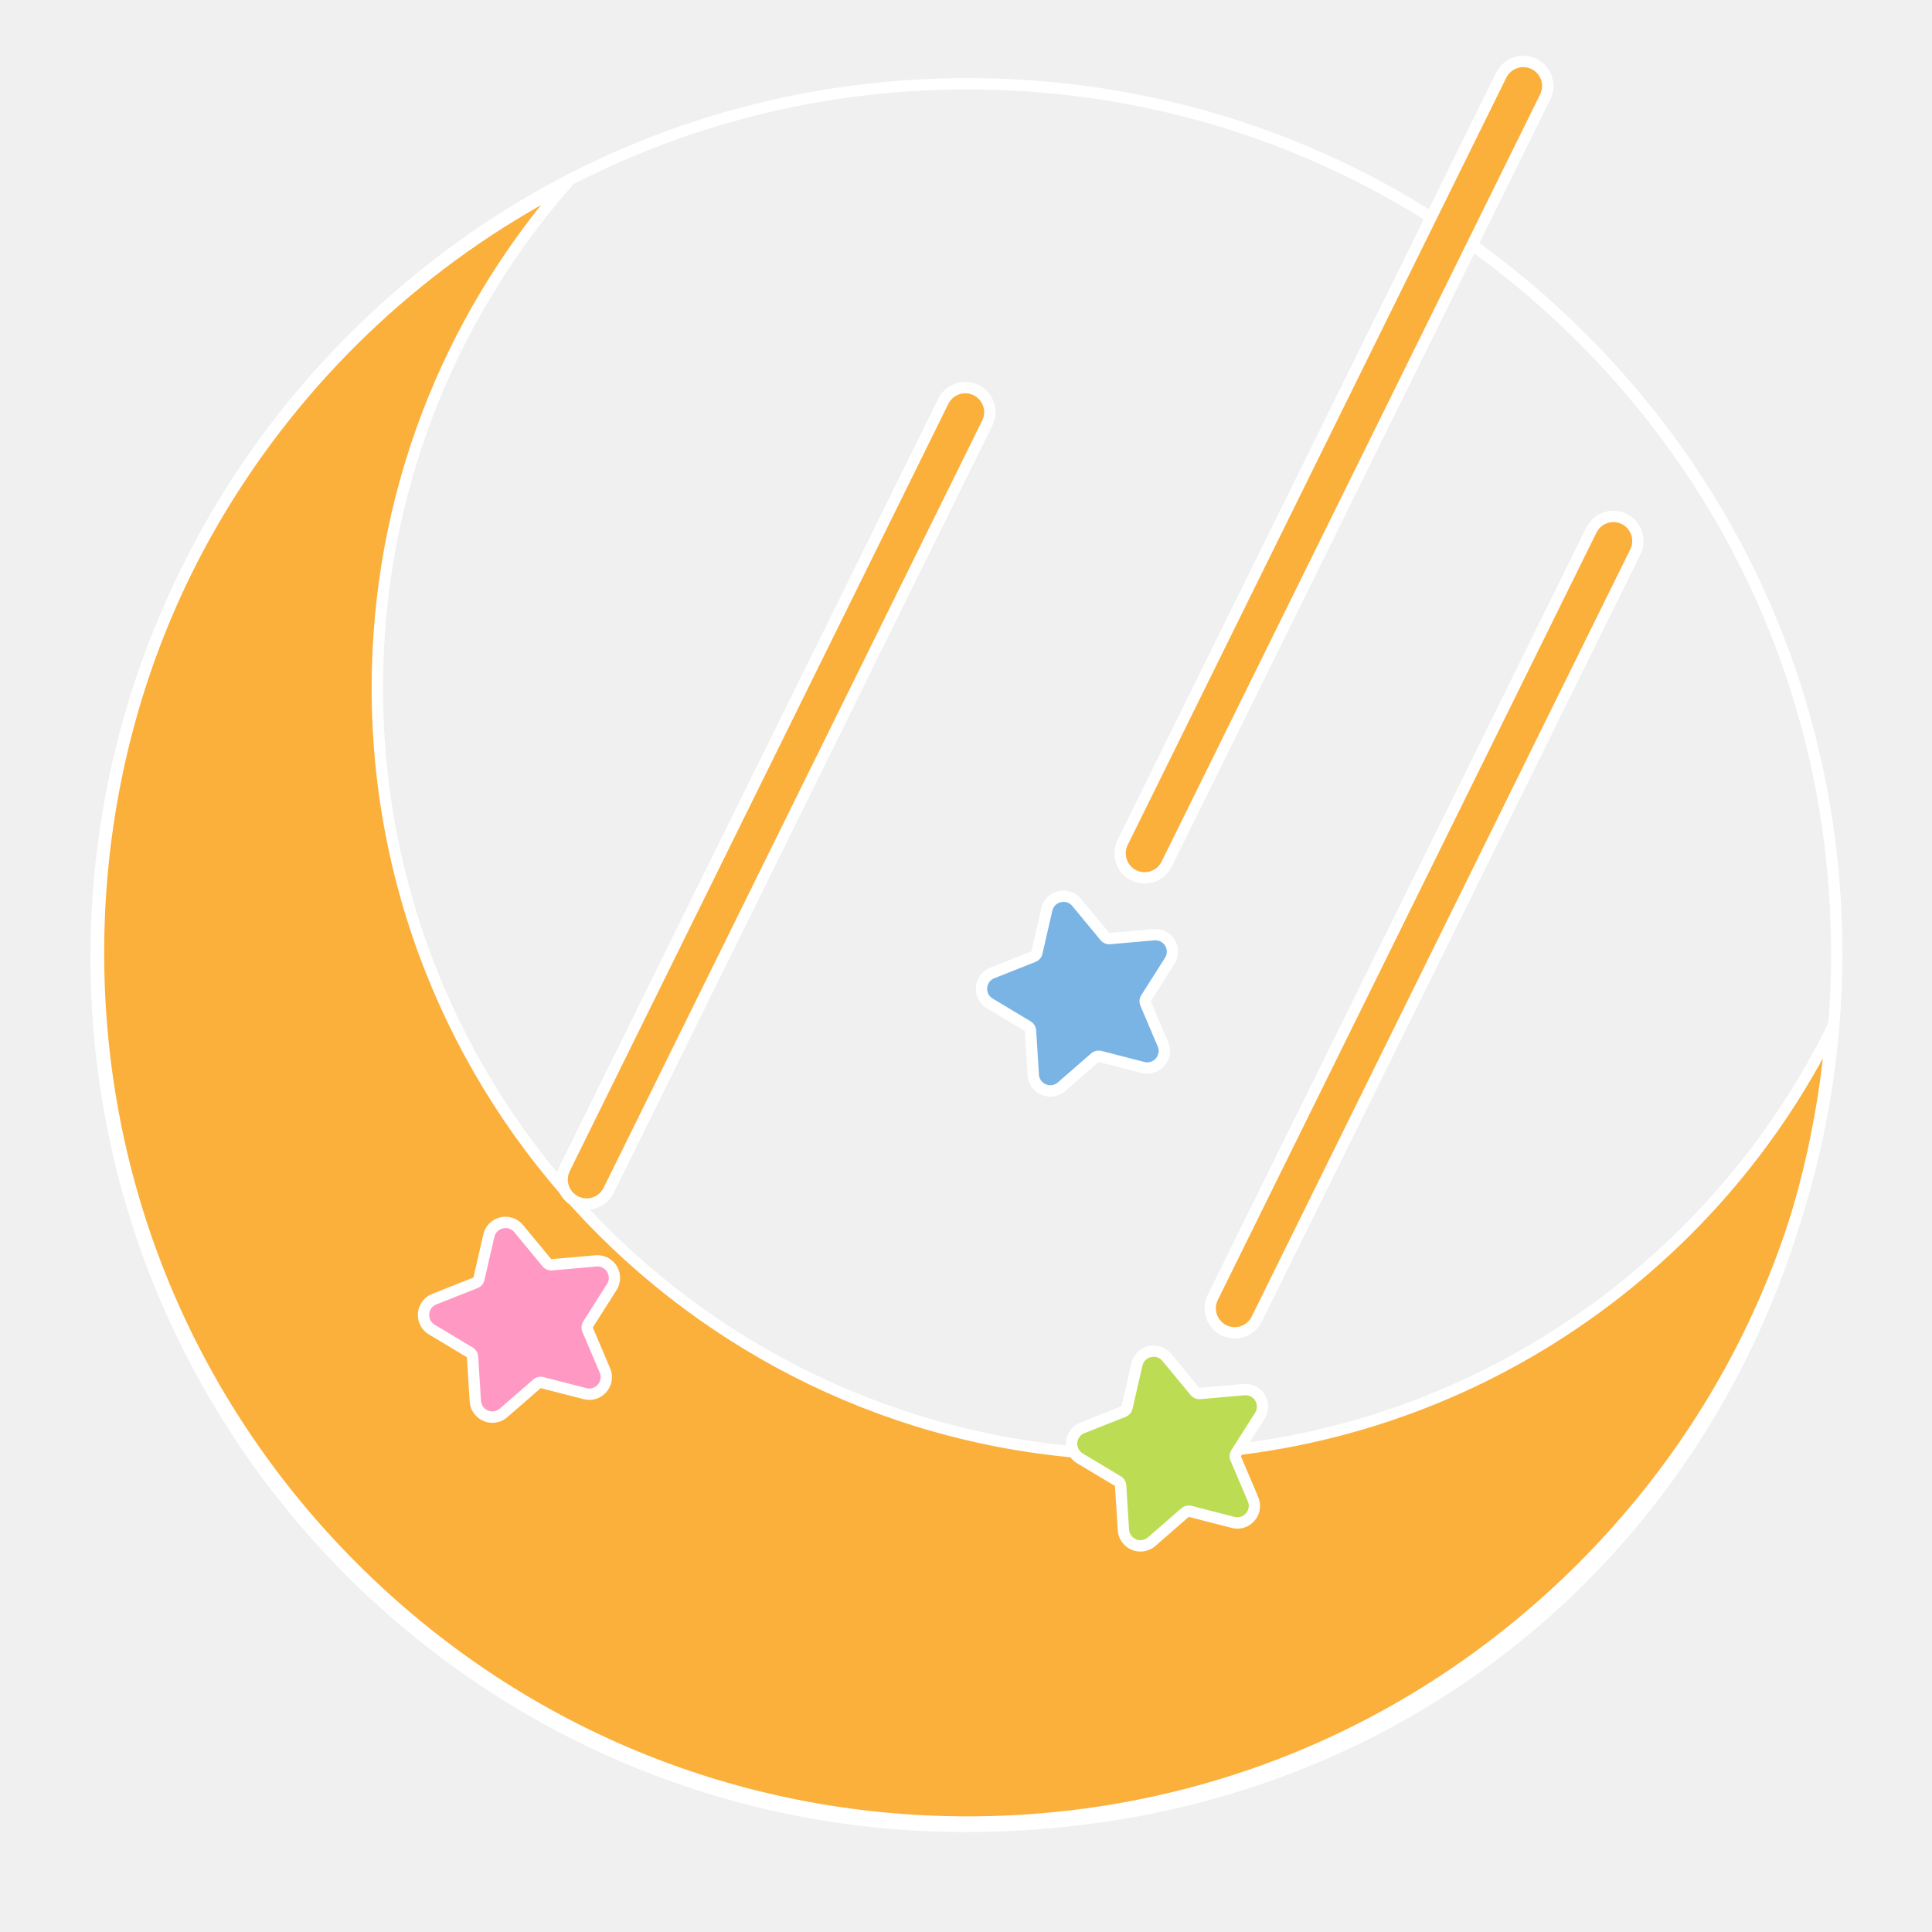
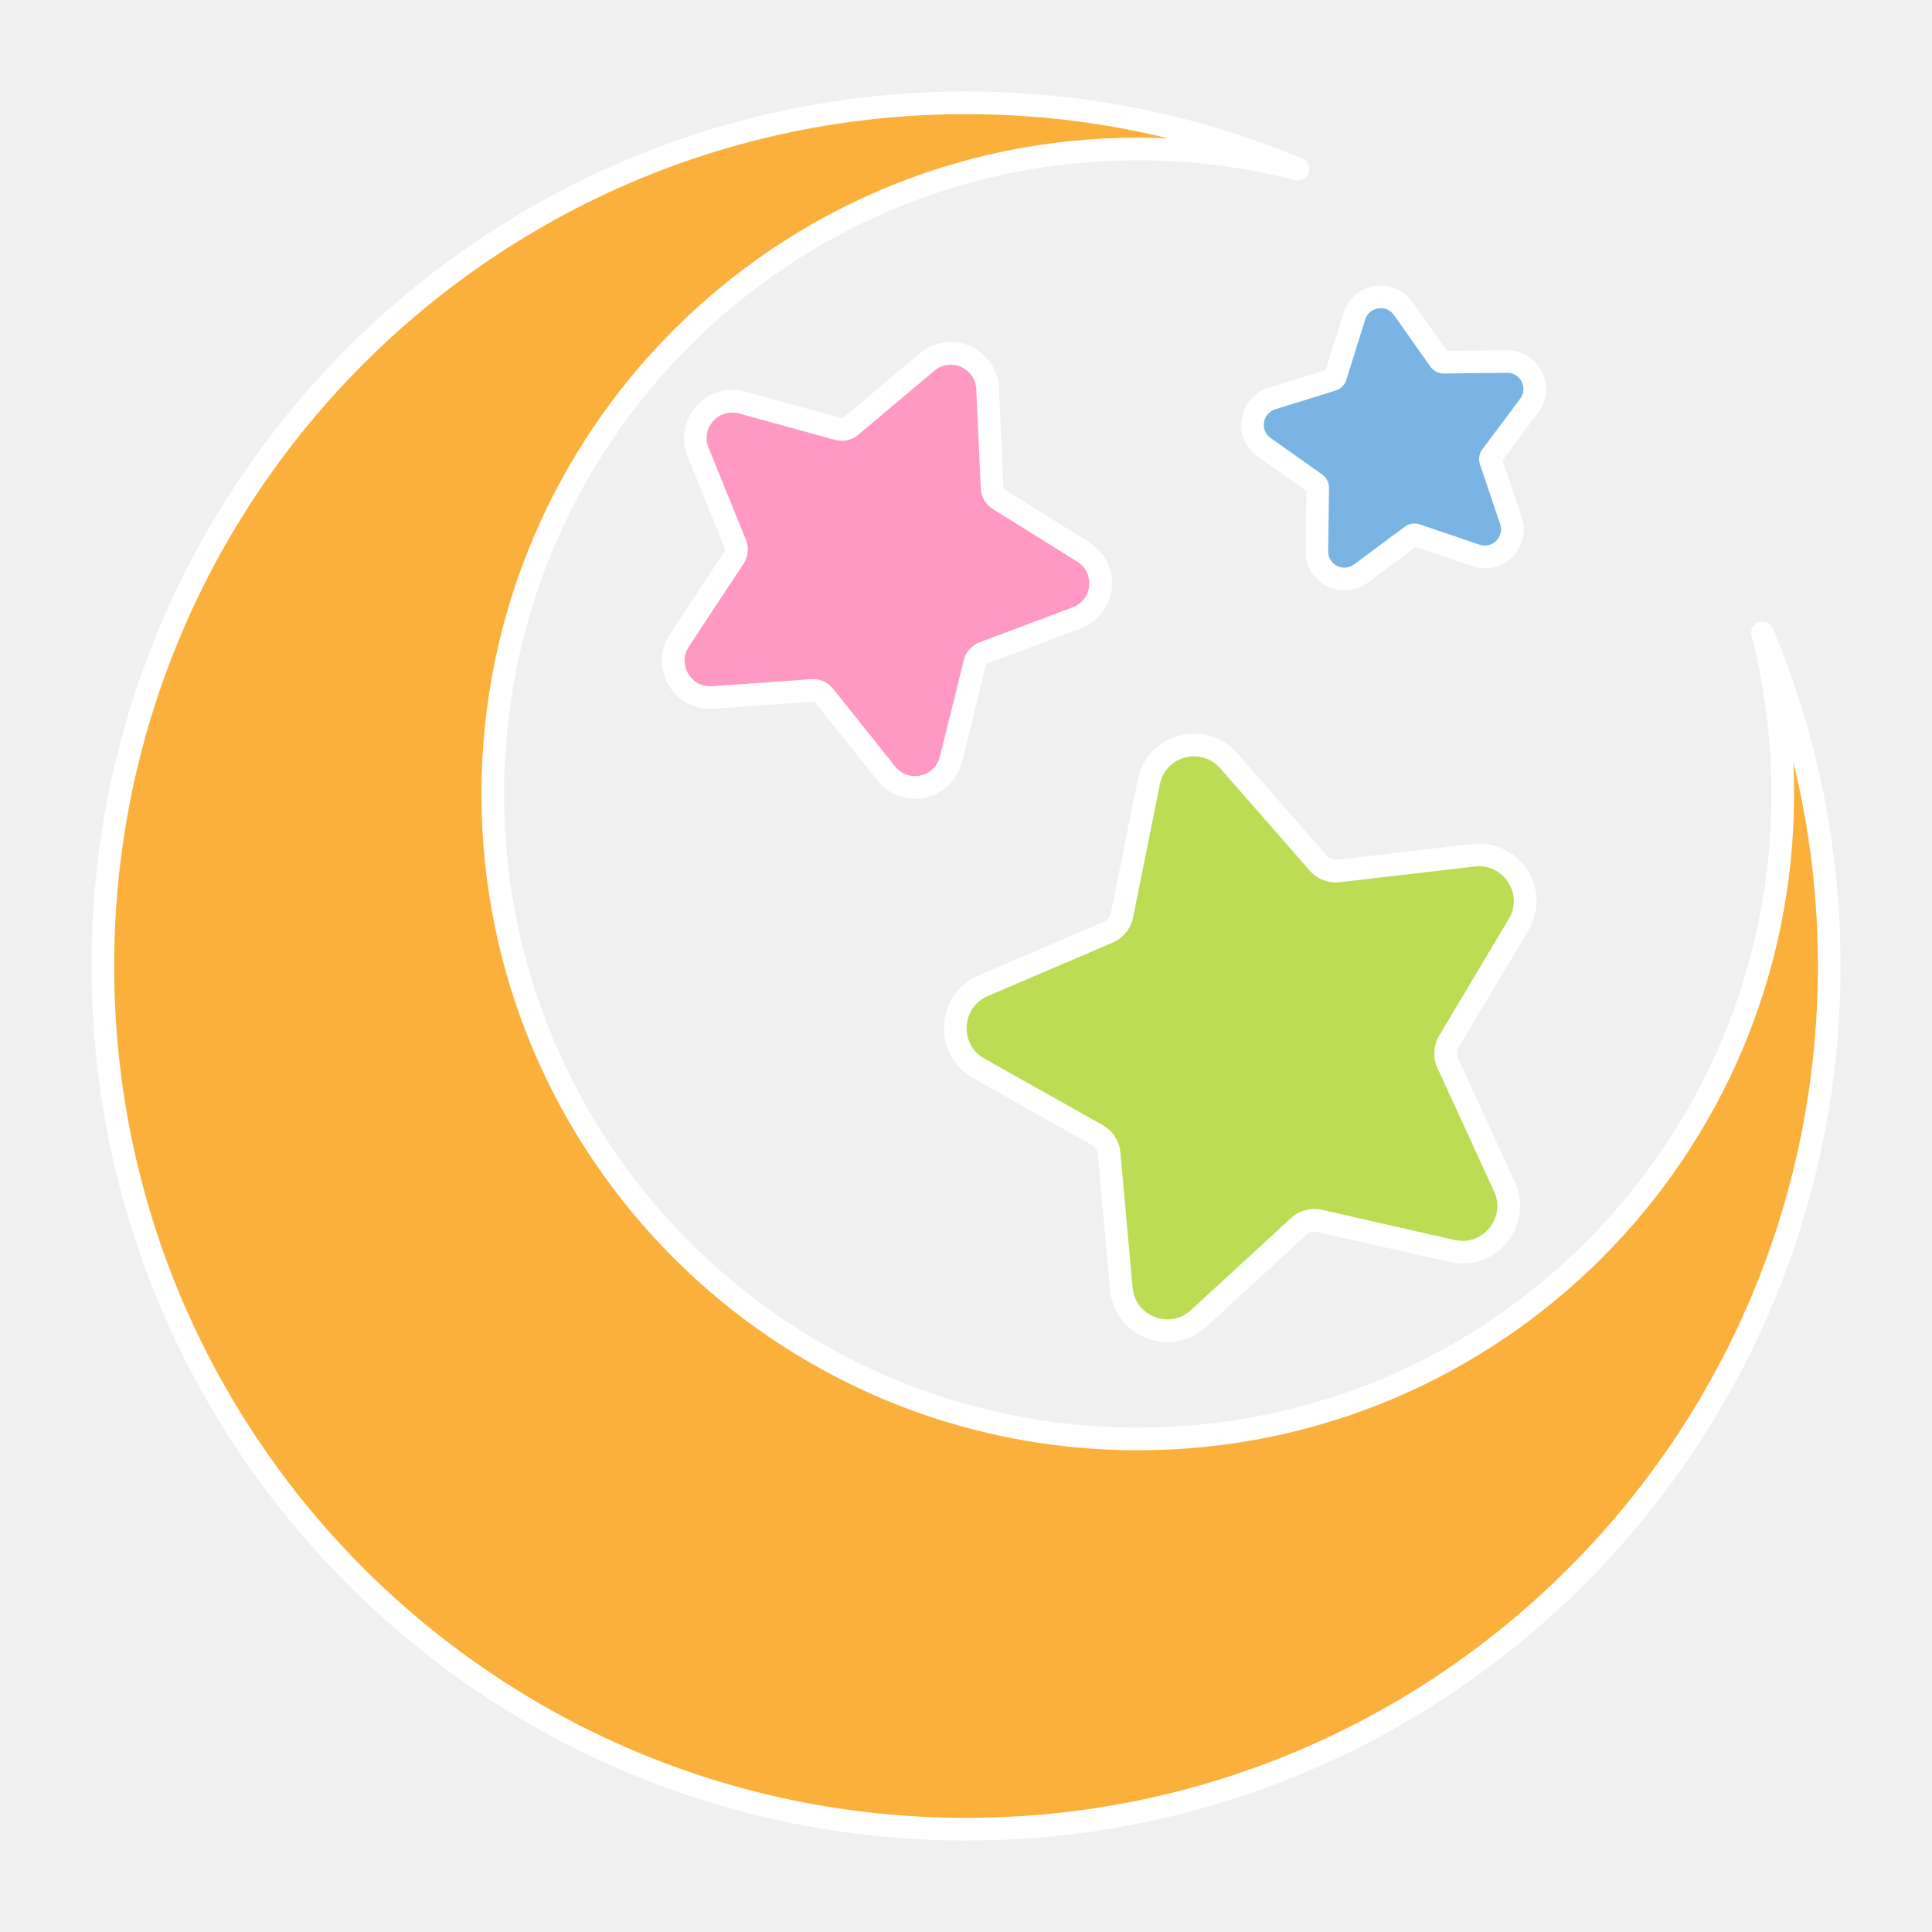
- <svg xmlns="http://www.w3.org/2000/svg" id="b" viewBox="0 0 512 512">
+ <svg xmlns="http://www.w3.org/2000/svg" id="d" viewBox="0 0 512 512">
  <defs>
-     <style>.e{stroke:#fff}.e,.f{fill:none;stroke-miterlimit:10}.g{fill:#fff}.e,.f{stroke-width:16px;stroke-linecap:round}.f{stroke:#fbb03b;stroke-width:10px}</style>
+     <style>.g{fill:#fff}</style>
  </defs>
-   <path d="M303.3 385.62c-112.29 0-203.31-91.03-203.31-203.31 0-50.85 18.67-97.35 49.53-133C75.81 87.73 25.48 164.82 25.48 253.68c0 127.21 103.12 230.33 230.32 230.33s219.74-92.88 229.52-211.07C452 339.74 383.01 385.63 303.29 385.63Z" style="fill:#fbb03b" />
-   <path d="M303.3 385.62c-112.29 0-203.31-91.03-203.31-203.31 0-50.85 18.67-97.35 49.53-133C75.81 87.73 25.48 164.82 25.48 253.68c0 127.21 103.12 230.33 230.32 230.33s219.74-92.88 229.52-211.07C452 339.74 383.01 385.63 303.29 385.63Z" style="fill:none;stroke-miterlimit:10;stroke:#fff;stroke-width:3px" />
-   <path d="M256.43 484.35c-61.92 0-120.14-24.11-163.92-67.9s-67.9-102-67.9-163.92S48.72 132.39 92.51 88.6c43.79-43.79 102-67.9 163.92-67.9s120.14 24.11 163.92 67.9c43.79 43.79 67.9 102 67.9 163.93s-24.11 120.14-67.9 163.93-102 67.9-163.92 67.9Zm0-460.65c-61.12 0-118.58 23.8-161.8 67.02-43.22 43.22-67.02 100.68-67.02 161.81s23.8 118.58 67.02 161.8c43.22 43.22 100.68 67.02 161.8 67.02s118.58-23.8 161.8-67.02c43.22-43.22 67.02-100.68 67.02-161.8s-23.8-118.58-67.02-161.8c-43.22-43.22-100.68-67.02-161.8-67.02Z" class="g" />
-   <path d="M130.51 375.54c-2.39 0-4.38-1.86-4.52-4.24l-.73-11.71c-.03-.5-.3-.95-.73-1.21l-10.07-6.04a4.485 4.485 0 0 1-2.18-4.24 4.484 4.484 0 0 1 2.84-3.83l10.91-4.32c.46-.18.81-.58.92-1.07l2.63-11.44a4.51 4.51 0 0 1 4.42-3.51c1.34 0 2.6.6 3.47 1.64l7.48 9.05c.29.35.71.55 1.17.55h.13l11.69-1.03c.14-.01.28-.02.41-.02 1.64 0 3.15.9 3.94 2.35.8 1.46.75 3.18-.15 4.59l-6.29 9.91c-.27.42-.31.95-.12 1.41l4.59 10.8c.6 1.4.45 2.99-.38 4.25a4.489 4.489 0 0 1-3.75 2.04c-.38 0-.77-.05-1.14-.15l-11.37-2.92a1.482 1.482 0 0 0-1.37.32l-8.85 7.71c-.84.73-1.86 1.12-2.95 1.12Z" style="fill:#ff99c3" />
-   <path d="M133.99 325.44c.84 0 1.69.35 2.31 1.1l7.48 9.05c.58.7 1.43 1.09 2.32 1.09.09 0 .18 0 .27-.01l11.69-1.03c.09 0 .19-.01.28-.01 2.33 0 3.82 2.6 2.53 4.63l-6.29 9.91c-.53.84-.62 1.88-.23 2.8l4.59 10.8c.87 2.05-.69 4.2-2.76 4.2-.25 0-.51-.03-.77-.1l-11.37-2.92c-.25-.06-.5-.1-.75-.1-.72 0-1.43.26-1.98.74l-8.85 7.71c-.59.51-1.29.75-1.97.75-1.49 0-2.92-1.12-3.03-2.83l-.73-11.71c-.06-.99-.61-1.89-1.46-2.4l-10.07-6.04c-2.14-1.29-1.88-4.47.44-5.39l10.91-4.32c.92-.37 1.61-1.16 1.83-2.13l2.63-11.44c.34-1.49 1.64-2.34 2.96-2.34m0-3c-2.83 0-5.25 1.92-5.88 4.67l-2.63 11.44-10.92 4.33a5.95 5.95 0 0 0-3.78 5.1c-.19 2.3.92 4.46 2.9 5.65l10.07 6.04.74 11.73c.2 3.17 2.84 5.65 6.02 5.65 1.44 0 2.84-.53 3.94-1.48l8.85-7.71 11.38 2.92c.5.13 1.01.19 1.52.19 2.01 0 3.88-1.01 5-2.71 1.11-1.68 1.31-3.8.51-5.67l-4.59-10.8 6.29-9.92a6.02 6.02 0 0 0 .2-6.12 5.994 5.994 0 0 0-5.26-3.12c-.18 0-.36 0-.55.02l-11.69 1.03-7.49-9.05a5.972 5.972 0 0 0-4.62-2.18Z" class="g" />
-   <path d="M278.37 289.1c-2.39 0-4.38-1.86-4.52-4.24l-.73-11.71c-.03-.5-.31-.95-.73-1.21l-10.07-6.04a4.485 4.485 0 0 1-2.18-4.24 4.484 4.484 0 0 1 2.84-3.83l10.91-4.32c.46-.18.81-.58.92-1.07l2.63-11.44a4.51 4.51 0 0 1 4.42-3.51c1.34 0 2.6.6 3.47 1.64l7.48 9.04c.29.35.71.55 1.17.55h.13l11.69-1.03c.14-.01.28-.02.41-.02 1.64 0 3.15.9 3.94 2.34.8 1.46.75 3.18-.15 4.59l-6.29 9.91c-.27.42-.31.95-.12 1.41l4.6 10.8c.6 1.4.45 2.99-.38 4.25a4.513 4.513 0 0 1-3.75 2.04c-.38 0-.77-.05-1.14-.15l-11.37-2.92a1.527 1.527 0 0 0-1.38.32l-8.85 7.71a4.49 4.49 0 0 1-2.95 1.11Z" style="fill:#79b4e4" />
-   <path d="M281.86 239c.84 0 1.69.35 2.31 1.1l7.48 9.05c.58.7 1.43 1.09 2.32 1.09.09 0 .18 0 .27-.01l11.69-1.03c.09 0 .19-.01.28-.01 2.33 0 3.82 2.6 2.53 4.63l-6.29 9.91c-.53.84-.62 1.88-.23 2.8l4.59 10.8c.87 2.05-.69 4.2-2.76 4.2-.25 0-.51-.03-.77-.1l-11.37-2.92c-.25-.06-.5-.1-.75-.1-.72 0-1.43.26-1.98.74l-8.85 7.71c-.59.51-1.29.75-1.97.75-1.49 0-2.92-1.12-3.03-2.83l-.73-11.71c-.06-.99-.61-1.89-1.46-2.4l-10.07-6.04c-2.14-1.29-1.88-4.47.44-5.39l10.91-4.32c.92-.37 1.61-1.16 1.83-2.13l2.63-11.44c.34-1.49 1.64-2.34 2.96-2.34m0-3c-2.83 0-5.25 1.92-5.88 4.67l-2.63 11.44-10.92 4.33c-2.15.85-3.59 2.8-3.78 5.1-.19 2.3.92 4.46 2.9 5.65l10.07 6.04.74 11.73c.2 3.17 2.84 5.65 6.02 5.65 1.44 0 2.84-.53 3.94-1.48l8.85-7.71 11.38 2.92c.5.13 1.01.19 1.52.19 2.01 0 3.88-1.01 5-2.71 1.11-1.68 1.31-3.8.51-5.67l-4.59-10.8 6.29-9.92a6.02 6.02 0 0 0 .2-6.12 5.994 5.994 0 0 0-5.26-3.12c-.18 0-.36 0-.55.02l-11.69 1.03-7.49-9.05a5.972 5.972 0 0 0-4.62-2.18Z" class="g" />
-   <path d="M302.26 409.66c-2.39 0-4.38-1.86-4.52-4.24l-.73-11.71c-.03-.5-.31-.95-.73-1.21l-10.06-6.04c-1.49-.89-2.32-2.52-2.18-4.24s1.23-3.19 2.84-3.83l10.91-4.32c.46-.18.81-.58.92-1.07l2.63-11.44a4.51 4.51 0 0 1 4.42-3.51c1.34 0 2.6.6 3.47 1.64l7.48 9.05c.29.35.71.55 1.17.55h.13l11.69-1.03c.14-.01.28-.02.41-.02 1.64 0 3.15.9 3.94 2.35.8 1.46.75 3.18-.15 4.59l-6.29 9.91c-.27.42-.31.95-.12 1.41l4.59 10.8c.6 1.4.45 2.99-.38 4.25a4.489 4.489 0 0 1-3.75 2.04c-.38 0-.77-.05-1.14-.15l-11.37-2.92a1.527 1.527 0 0 0-1.38.32l-8.85 7.71a4.5 4.5 0 0 1-2.95 1.12Z" style="fill:#bcdc54" />
-   <path d="M305.74 359.56c.84 0 1.69.35 2.31 1.1l7.48 9.05c.58.7 1.43 1.09 2.32 1.09.09 0 .18 0 .27-.01l11.69-1.03c.09 0 .19-.01.28-.01 2.33 0 3.82 2.6 2.53 4.63l-6.29 9.91c-.53.84-.62 1.88-.23 2.8l4.59 10.8c.87 2.05-.69 4.2-2.76 4.2-.25 0-.51-.03-.77-.1l-11.37-2.92c-.25-.06-.5-.1-.75-.1-.72 0-1.43.26-1.98.74l-8.85 7.71c-.59.51-1.29.75-1.97.75-1.49 0-2.92-1.12-3.03-2.83l-.73-11.71c-.06-.99-.61-1.89-1.46-2.4l-10.07-6.04c-2.14-1.29-1.88-4.47.44-5.39l10.91-4.32c.92-.37 1.61-1.16 1.83-2.13l2.63-11.44c.34-1.49 1.64-2.34 2.96-2.34m0-3c-2.83 0-5.25 1.92-5.88 4.67l-2.63 11.44-10.92 4.33c-2.15.85-3.59 2.8-3.78 5.1-.19 2.3.92 4.46 2.9 5.65l10.07 6.04.74 11.73c.2 3.17 2.84 5.65 6.02 5.65 1.44 0 2.84-.53 3.94-1.48l8.85-7.71 11.38 2.92c.5.13 1.01.19 1.52.19 2.01 0 3.88-1.01 5-2.71 1.11-1.68 1.31-3.8.51-5.67l-4.59-10.8 6.29-9.92a6.02 6.02 0 0 0 .2-6.12 5.994 5.994 0 0 0-5.26-3.12c-.18 0-.36 0-.55.02l-11.69 1.03-7.49-9.05a5.972 5.972 0 0 0-4.62-2.18Z" class="g" />
-   <path d="M427.56 143.36 327.22 346.71" class="e" />
-   <path d="M427.56 143.36 327.22 346.71" class="f" />
-   <path d="M255.81 109.23 155.47 312.58" class="e" />
-   <path d="M255.81 109.23 155.47 312.58" class="f" />
-   <path d="M403.67 22.79 303.34 226.14" class="e" />
-   <path d="M403.67 22.79 303.34 226.14" class="f" />
+   <path d="M467.07 167.7c3.51 13.65 5.38 27.96 5.38 42.71 0 94.4-76.53 170.93-170.93 170.93s-170.93-76.53-170.93-170.93S207.12 39.48 301.53 39.48c14.66 0 28.9 1.85 42.48 5.32-27.09-11.3-56.82-17.55-88-17.55C129.67 27.25 27.26 129.66 27.26 256s102.41 228.75 228.75 228.75S484.76 382.34 484.76 256c0-31.3-6.29-61.13-17.68-88.3Z" style="fill:#fbb03b" />
+   <path d="M467.07 167.7c3.51 13.65 5.38 27.96 5.38 42.71 0 94.4-76.53 170.93-170.93 170.93s-170.93-76.53-170.93-170.93S207.12 39.48 301.53 39.48c14.66 0 28.9 1.85 42.48 5.32-27.09-11.3-56.82-17.55-88-17.55C129.67 27.25 27.26 129.66 27.26 256s102.41 228.75 228.75 228.75S484.76 382.34 484.76 256c0-31.3-6.29-61.13-17.68-88.3Z" style="fill:none;stroke:#fff;stroke-linejoin:round;stroke-width:6px" />
+   <path d="M242.47 208.67c-2.97 0-5.74-1.34-7.61-3.68l-16.45-20.6a3.77 3.77 0 0 0-2.95-1.42h-.27l-26.3 1.87c-.24.02-.49.03-.73.03a9.74 9.74 0 0 1-8.58-5.15c-1.73-3.22-1.57-6.96.45-10.01l14.51-22.01c.68-1.04.81-2.35.35-3.5l-9.91-24.43c-1.24-3.06-.9-6.39.94-9.12 1.83-2.72 4.85-4.34 8.08-4.34.88 0 1.77.12 2.64.36l25.42 7a3.735 3.735 0 0 0 3.43-.75l20.17-16.97c1.79-1.51 3.96-2.31 6.26-2.31 5.26 0 9.56 4.1 9.8 9.34l1.2 26.34c.06 1.24.72 2.38 1.78 3.03l22.38 13.94a9.715 9.715 0 0 1 4.56 9.26 9.723 9.723 0 0 1-6.29 8.19l-24.68 9.28a3.795 3.795 0 0 0-2.34 2.63l-6.34 25.59c-1.08 4.37-5 7.43-9.52 7.43Z" style="fill:#ff99c3" />
+   <path d="M251.92 96.64c3.4 0 6.63 2.58 6.8 6.48l1.2 26.34c.1 2.23 1.29 4.26 3.19 5.44l22.38 13.94c4.77 2.97 4.06 10.12-1.2 12.1l-24.68 9.28a6.77 6.77 0 0 0-4.19 4.71l-6.34 25.59c-.81 3.29-3.69 5.15-6.61 5.15-1.93 0-3.87-.81-5.26-2.55l-16.45-20.6a6.76 6.76 0 0 0-5.29-2.55c-.16 0-.32 0-.48.02l-26.3 1.87c-.17.01-.34.02-.51.02-5.31 0-8.62-5.96-5.63-10.51l14.51-22.01a6.77 6.77 0 0 0 .62-6.28l-9.91-24.43c-1.87-4.6 1.65-9.33 6.24-9.33.6 0 1.22.08 1.84.25l25.42 7c.59.16 1.2.24 1.8.24 1.58 0 3.13-.55 4.36-1.59l20.17-16.97c1.31-1.1 2.84-1.6 4.33-1.6m0-6c-2.98 0-5.88 1.07-8.19 3.01l-20.17 16.97c-.14.12-.32.18-.5.18-.07 0-.14 0-.21-.03l-25.42-7c-1.13-.31-2.28-.47-3.43-.47-4.23 0-8.18 2.12-10.57 5.67a12.739 12.739 0 0 0-1.23 11.92l9.91 24.43c.1.24.07.51-.07.72l-14.51 22.01a12.748 12.748 0 0 0-.58 13.08c2.23 4.15 6.53 6.72 11.22 6.72.31 0 .63-.01.94-.03l26.3-1.87h.06c.24 0 .46.1.61.29l16.45 20.6c2.44 3.06 6.07 4.81 9.95 4.81 5.9 0 11.02-3.99 12.43-9.71l6.34-25.59c.06-.25.24-.45.48-.54l24.68-9.28c4.59-1.72 7.73-5.82 8.22-10.7.48-4.88-1.8-9.51-5.96-12.1L266.3 129.8a.804.804 0 0 1-.37-.62l-1.2-26.34c-.31-6.84-5.93-12.21-12.8-12.21Z" class="g" />
+   <path d="M356.32 153.45c-1.95 0-3.86-.8-5.24-2.2a7.214 7.214 0 0 1-2.08-5.22l.23-16.74c0-.43-.2-.83-.55-1.08l-13.66-9.68a7.25 7.25 0 0 1-2.99-7.11c.44-2.77 2.38-5 5.05-5.83l16-4.95c.41-.13.73-.45.86-.86l4.99-15.98a7.288 7.288 0 0 1 6.99-5.13c2.39 0 4.56 1.13 5.95 3.09l9.65 13.68c.24.35.64.55 1.07.55l16.76-.2c2.87 0 5.37 1.55 6.62 4.03 1.25 2.49.98 5.42-.68 7.65l-10.03 13.41c-.26.34-.33.79-.19 1.2l5.36 15.86c.76 2.26.41 4.66-.97 6.58s-3.59 3.07-5.92 3.07c-.8 0-1.6-.13-2.37-.4l-15.85-5.39a1.306 1.306 0 0 0-1.2.19l-13.43 10a7.244 7.244 0 0 1-4.35 1.45Z" style="fill:#79b4e4" />
+   <path d="M365.91 81.67c1.31 0 2.63.58 3.5 1.82l9.65 13.68a4.318 4.318 0 0 0 3.52 1.82h.05l16.74-.2h.05c3.53 0 5.57 4.04 3.44 6.88l-10.03 13.41a4.312 4.312 0 0 0-.63 3.96l5.36 15.86c.98 2.9-1.26 5.69-4.06 5.69-.46 0-.93-.08-1.41-.24l-15.85-5.39a4.306 4.306 0 0 0-3.96.62l-13.43 10c-.8.59-1.69.86-2.55.86-2.25 0-4.36-1.8-4.32-4.37l.23-16.74c.02-1.42-.66-2.75-1.81-3.57l-13.66-9.68c-2.91-2.06-2.19-6.57 1.22-7.62l15.99-4.95a4.341 4.341 0 0 0 2.84-2.83l4.99-15.98c.61-1.96 2.36-3.02 4.13-3.02m0-6c-4.54 0-8.5 2.91-9.85 7.24l-4.72 15.13-15.14 4.69c-3.77 1.17-6.5 4.32-7.13 8.22-.62 3.9.99 7.74 4.22 10.03l12.93 9.17-.22 15.85c-.04 2.78 1.01 5.4 2.95 7.36 1.94 1.96 4.62 3.09 7.37 3.09 2.22 0 4.34-.71 6.14-2.05l12.71-9.47 15.01 5.11c1.09.37 2.21.56 3.34.56 3.3 0 6.42-1.61 8.36-4.32 1.95-2.72 2.46-6.11 1.38-9.29l-5.08-15.02 9.49-12.7c2.35-3.14 2.72-7.28.96-10.78a10.252 10.252 0 0 0-9.21-5.69h-.13l-15.85.19-9.14-12.95a10.307 10.307 0 0 0-8.4-4.36Z" class="g" />
+   <path d="M309.4 352.67c-6.41 0-11.67-4.8-12.25-11.16l-3.24-35.83a6.262 6.262 0 0 0-3.16-4.88l-31.36-17.64c-4.09-2.3-6.48-6.65-6.23-11.34.25-4.69 3.09-8.75 7.41-10.6l33.08-14.16c1.89-.81 3.26-2.5 3.67-4.51l7.09-35.27c1.16-5.8 6.12-9.84 12.06-9.84 3.55 0 6.81 1.49 9.17 4.19l23.69 27.08a6.234 6.234 0 0 0 4.7 2.13c.24 0 .48-.01.72-.04l35.74-4.16c.49-.06.99-.09 1.47-.09 4.43 0 8.39 2.32 10.6 6.22 2.2 3.87 2.15 8.48-.14 12.31l-18.44 30.9a6.258 6.258 0 0 0-.31 5.81l15 32.7c1.75 3.81 1.45 8.18-.81 11.7-2.28 3.55-6.11 5.67-10.26 5.67-.92 0-1.86-.11-2.78-.32l-35.08-7.99c-.46-.1-.92-.16-1.39-.16-1.57 0-3.08.59-4.23 1.65l-26.47 24.37c-2.28 2.1-5.21 3.25-8.25 3.25Z" style="fill:#bcdc54" />
+   <path d="M316.46 200.44c2.49 0 5.01 1 6.91 3.17l23.69 27.08a9.253 9.253 0 0 0 8.03 3.1l35.74-4.16c.38-.04.76-.07 1.13-.07 7 0 11.62 7.74 7.88 13.99l-18.44 30.9a9.235 9.235 0 0 0-.46 8.59l15 32.7c2.89 6.3-1.88 13.11-8.34 13.11-.69 0-1.4-.08-2.12-.24l-35.08-7.99a9.257 9.257 0 0 0-8.31 2.21l-26.47 24.37c-1.84 1.69-4.05 2.46-6.21 2.46-4.49 0-8.79-3.28-9.26-8.43l-3.24-35.83a9.245 9.245 0 0 0-4.68-7.23l-31.36-17.64c-6.68-3.76-6.15-13.55.9-16.56l33.08-14.16a9.26 9.26 0 0 0 5.43-6.68l7.09-35.27c.94-4.69 4.98-7.43 9.12-7.43m0-6c-7.38 0-13.55 5.04-15 12.25l-7.09 35.27a3.237 3.237 0 0 1-1.91 2.35l-33.07 14.16c-5.37 2.3-8.91 7.36-9.23 13.19-.32 5.84 2.65 11.25 7.75 14.11l31.36 17.64c.93.52 1.55 1.47 1.64 2.54l3.24 35.83c.72 7.92 7.27 13.89 15.24 13.89 3.8 0 7.45-1.44 10.28-4.04l26.47-24.37a3.25 3.25 0 0 1 2.92-.78l35.08 7.99c1.14.26 2.3.39 3.45.39 5.17 0 9.95-2.63 12.79-7.05 2.81-4.38 3.19-9.82 1.01-14.57l-15-32.7c-.45-.97-.38-2.1.16-3.02l18.44-30.89c2.85-4.77 2.91-10.5.17-15.33-2.71-4.77-7.77-7.74-13.21-7.74-.6 0-1.21.04-1.82.11l-35.74 4.16c-.12.01-.25.02-.38.02-.94 0-1.83-.4-2.44-1.11l-23.69-27.08c-2.94-3.36-7-5.22-11.43-5.22Z" class="g" />
</svg>
